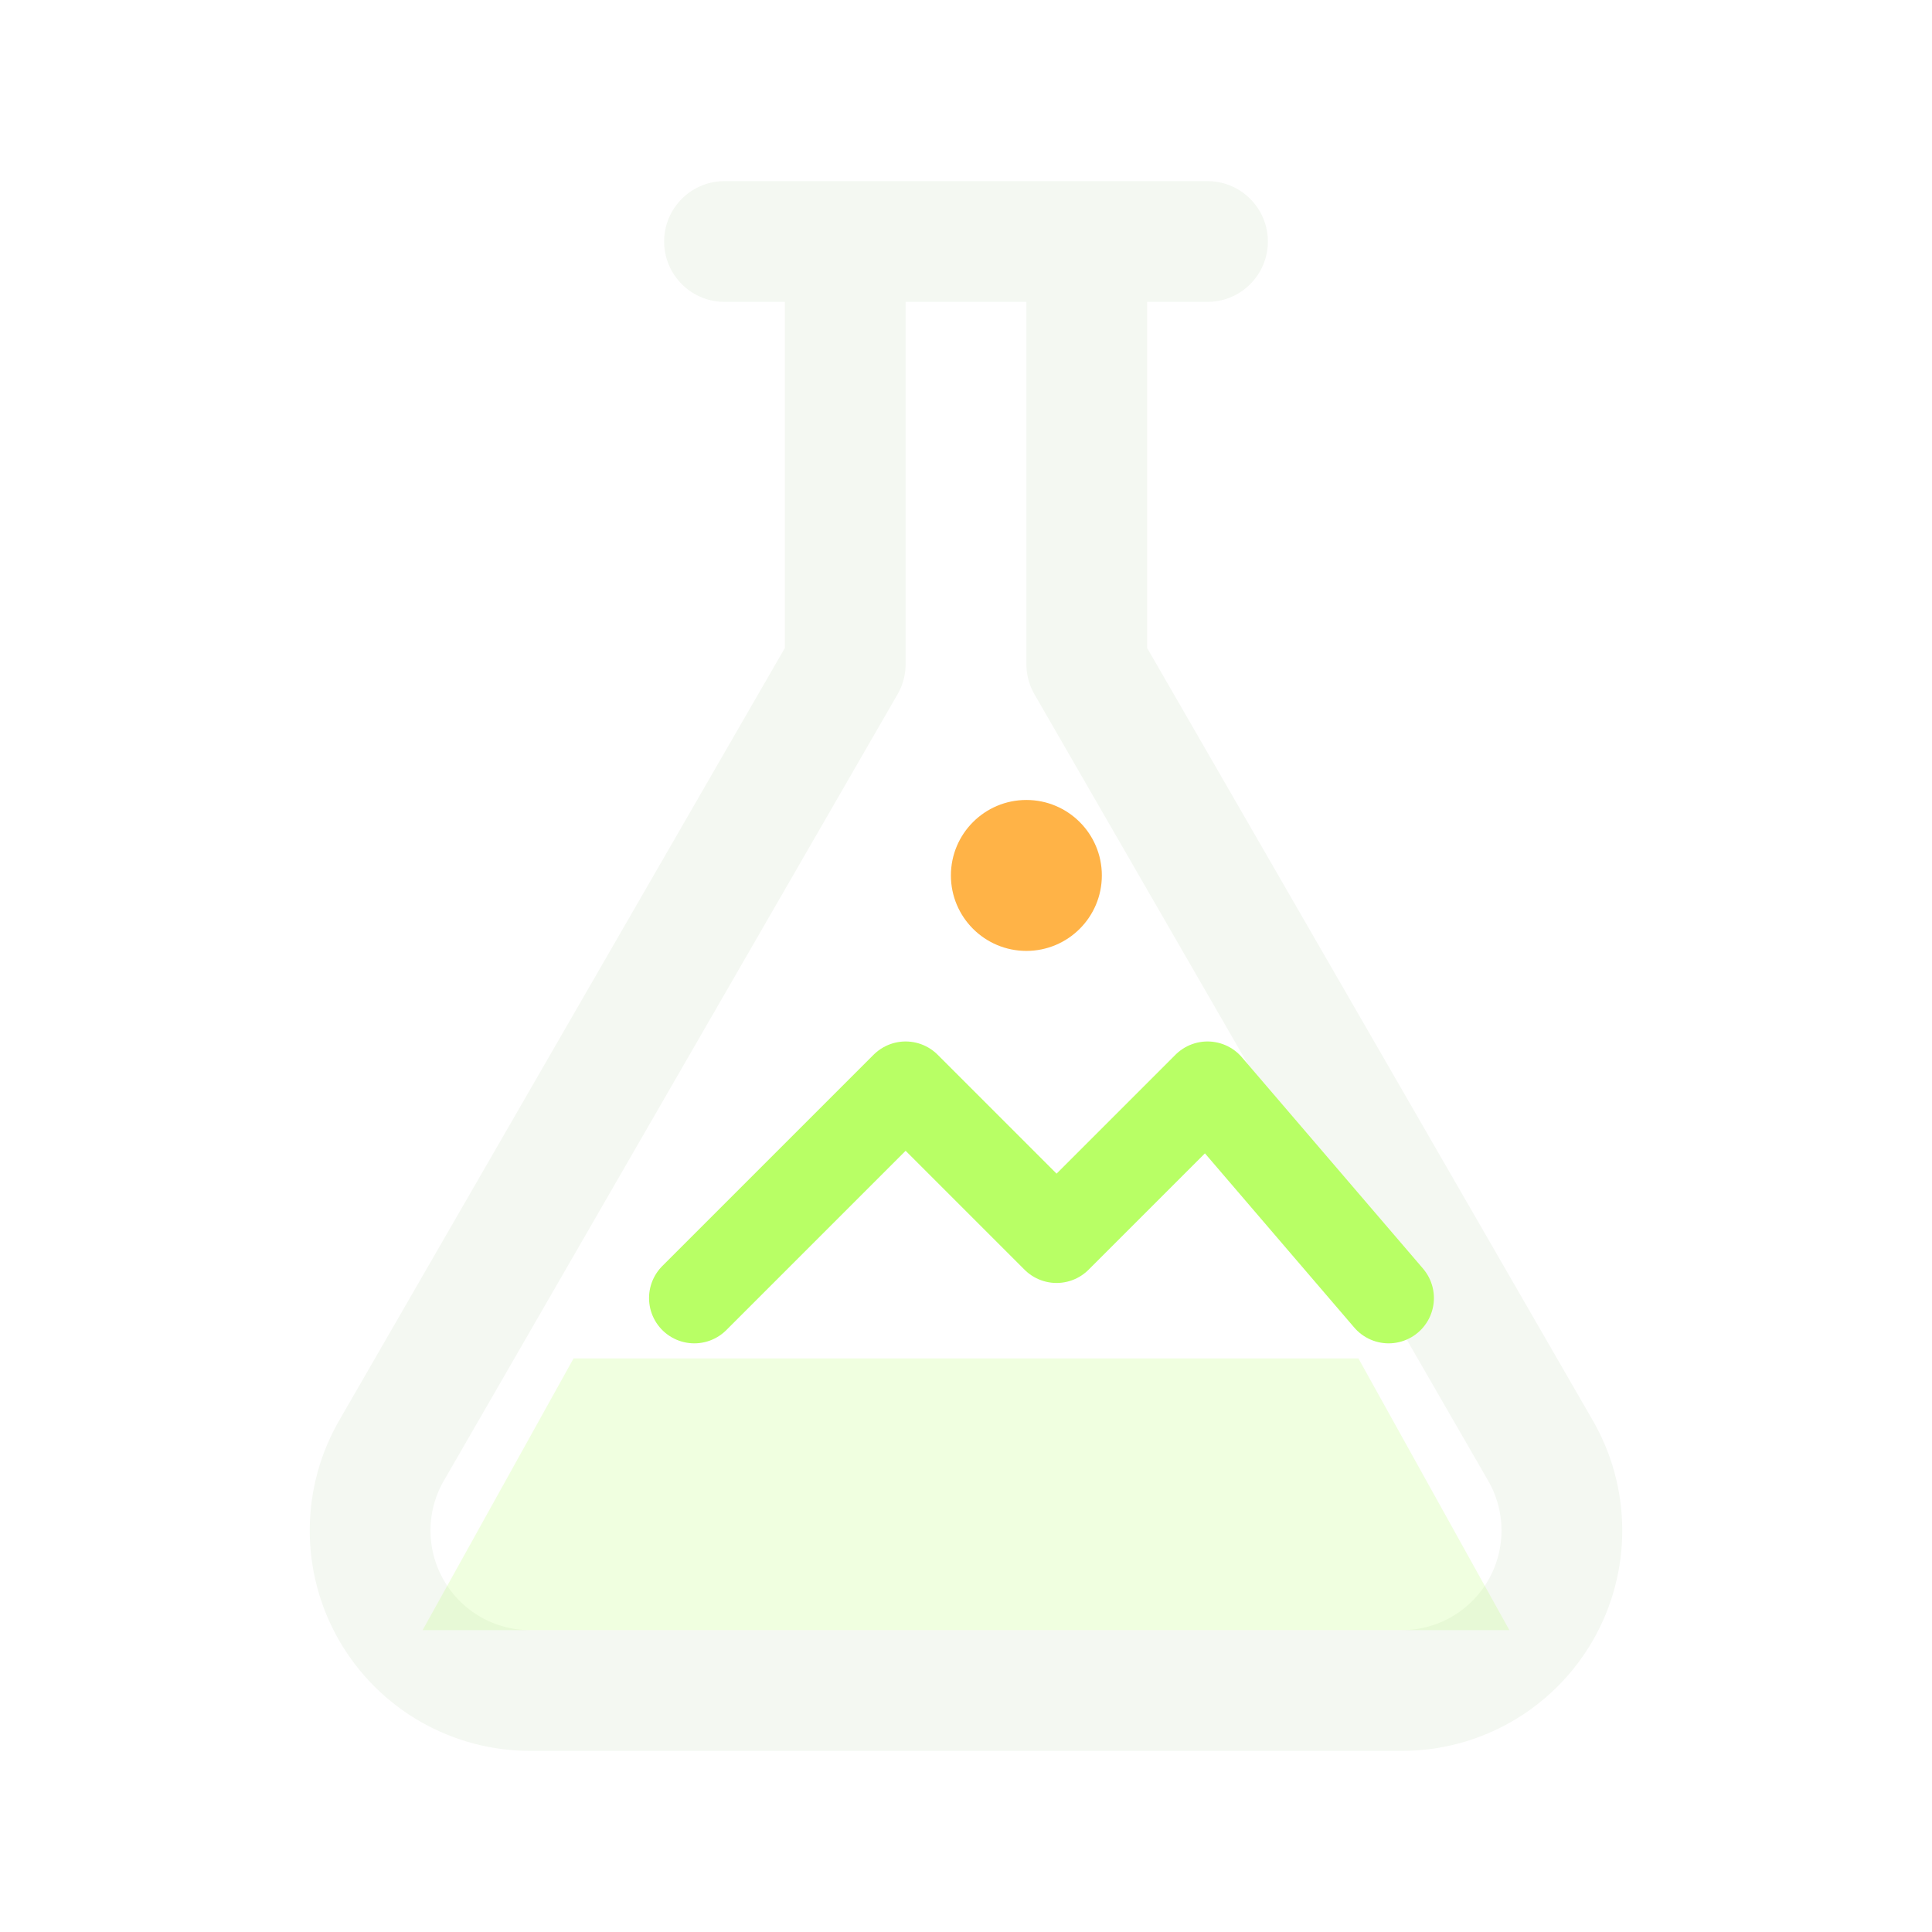
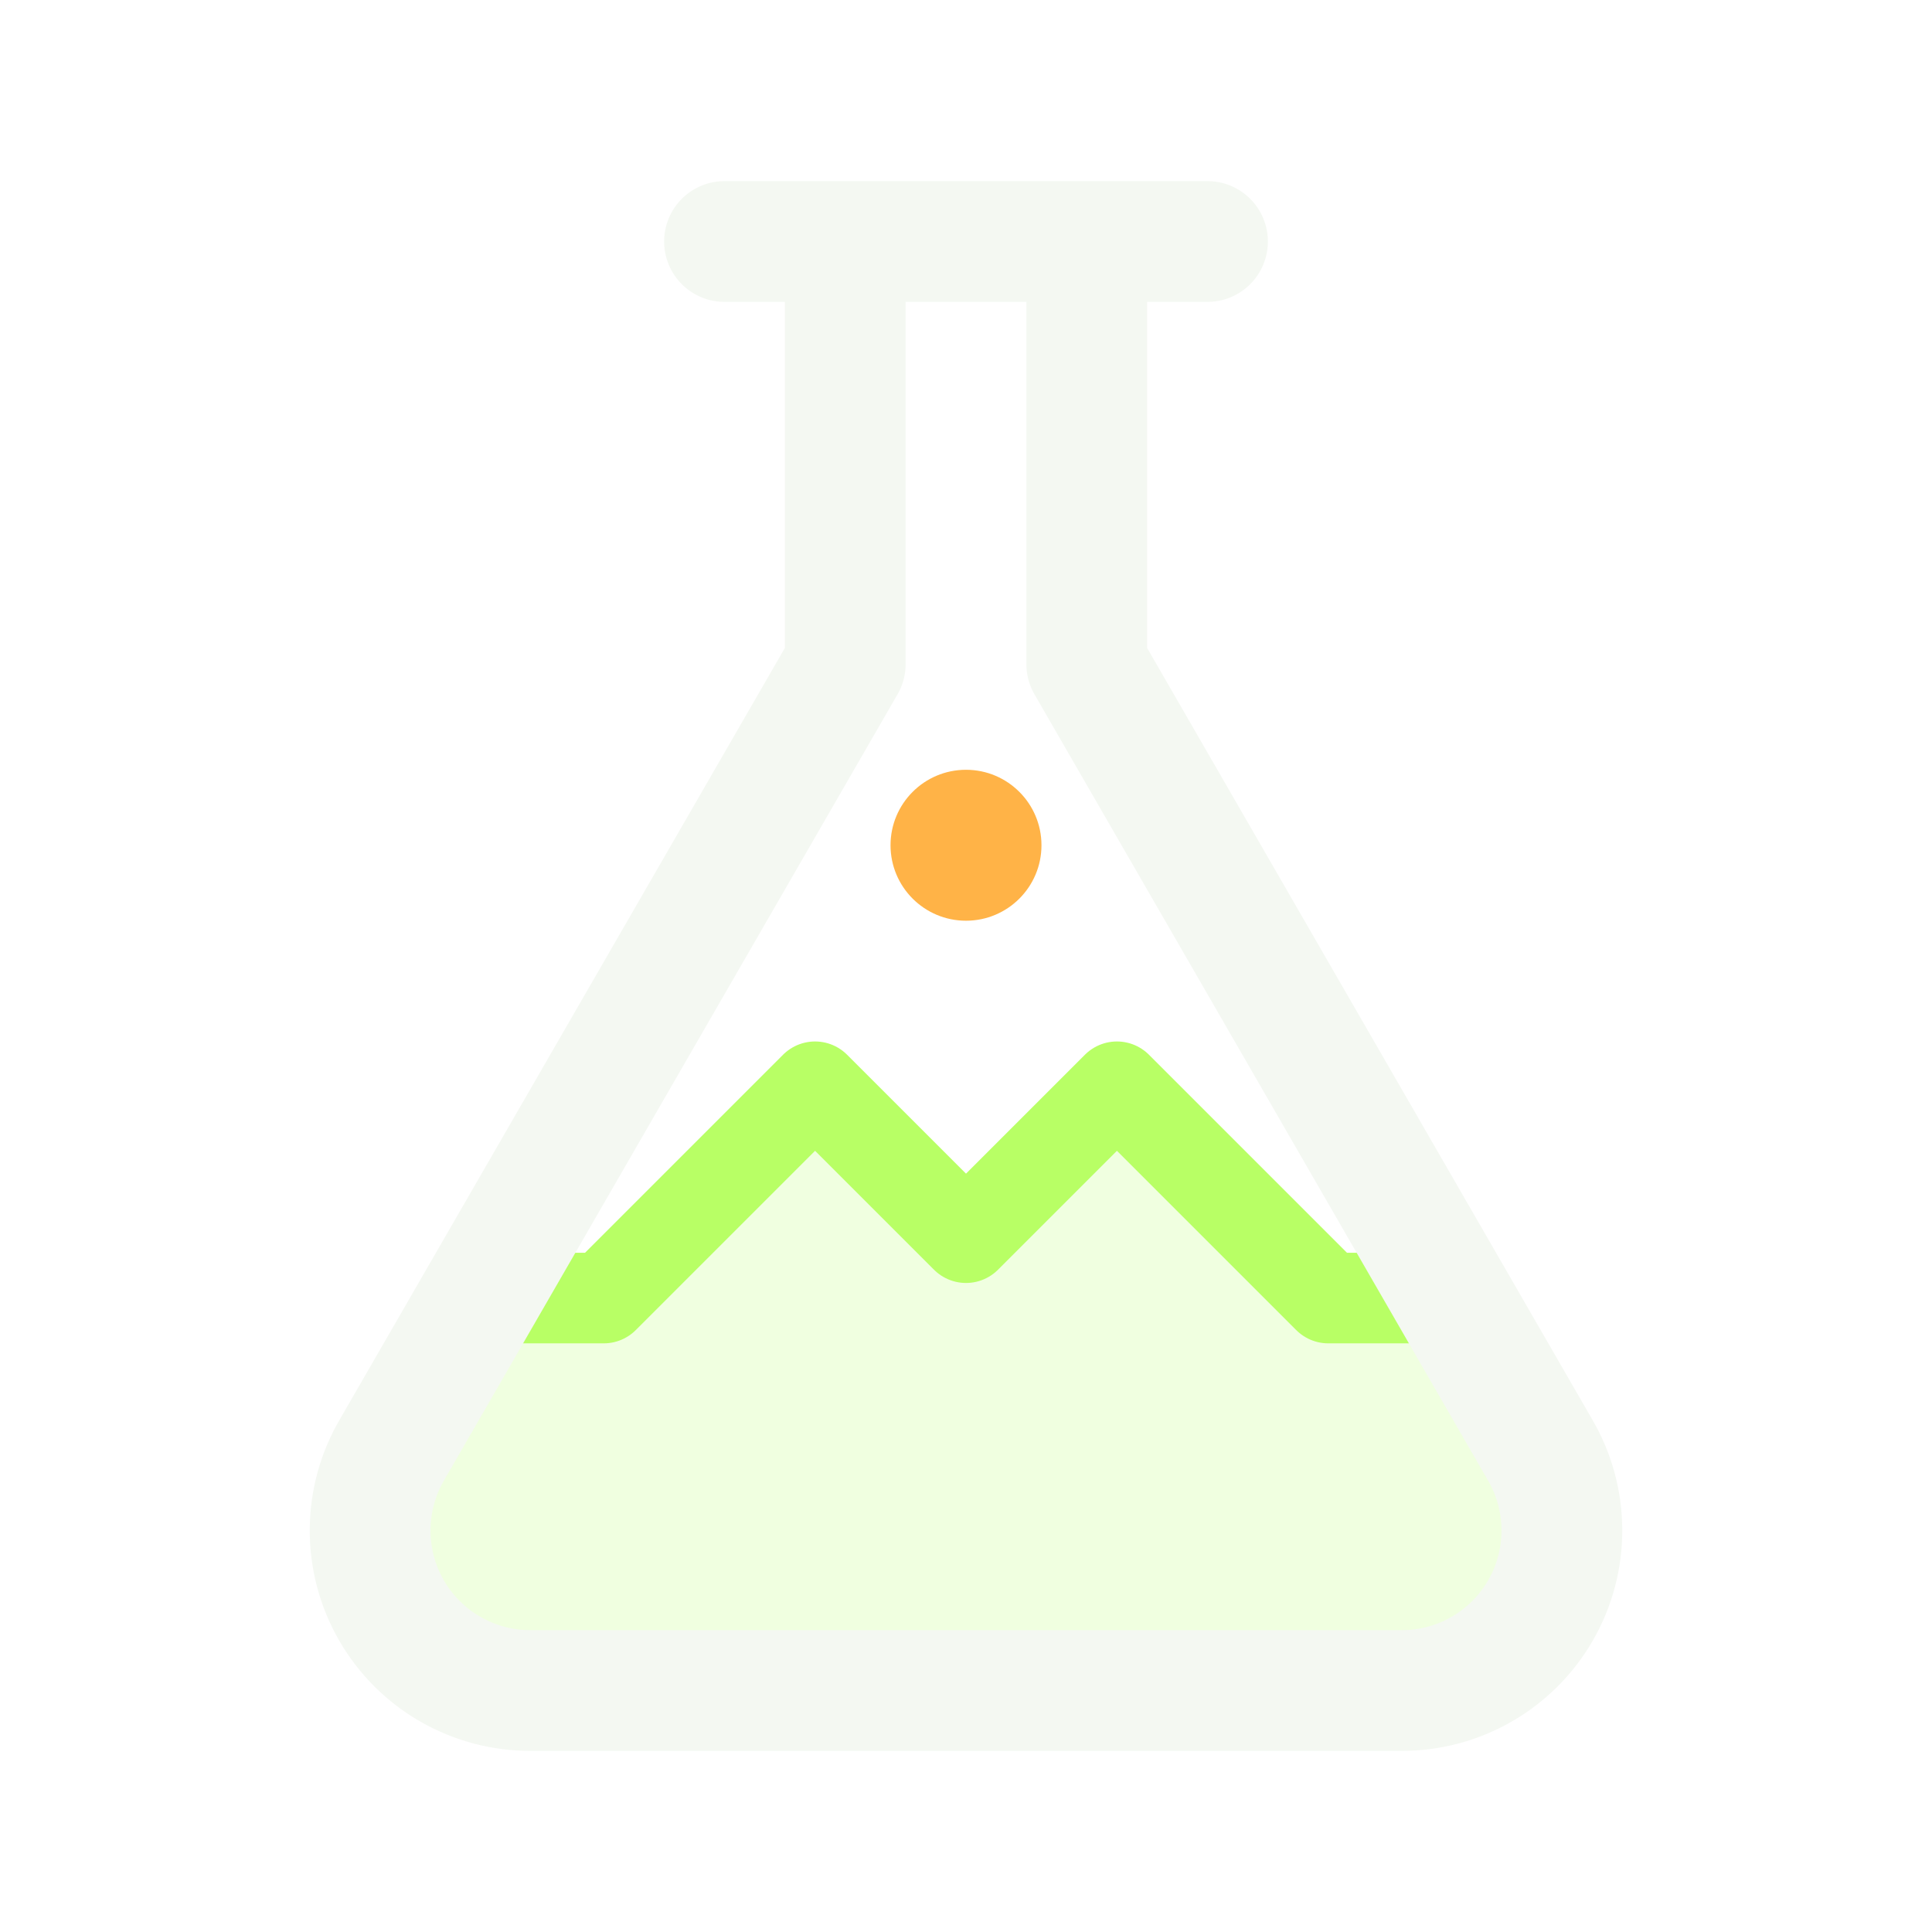
<svg xmlns="http://www.w3.org/2000/svg" viewBox="0 0 64 64" fill="none">
+   <clipPath id="labcoat-flask">
+     <path d="M28 22 13 48a5.3 5.3 0 0 0 4.6 8h28.8a5.3 5.3 0 0 0 4.6-8L36 22Z" />
+   </clipPath>
+   <g clip-path="url(#labcoat-flask)">
+     <path d="M8 43h12l7-7 5 5 5-5 7 7h12v17H8Z" fill="#b8ff65" fill-opacity=".2" />
+     <path d="M8 43h12l7-7 5 5 5-5 7 7h12" stroke="#b8ff65" stroke-width="3" stroke-linecap="round" stroke-linejoin="round" />
+   </g>
  <path d="M24 8h16M28 8v14L13 48a5.3 5.3 0 0 0 4.6 8h28.8a5.3 5.3 0 0 0 4.6-8L36 22V8" stroke="#f4f8f2" stroke-width="4" stroke-linecap="round" stroke-linejoin="round" />
-   <path d="M19 45h26l5 9H14l5-9Z" fill="#b8ff65" fill-opacity=".2" />
-   <path d="m23 43 7-7 5 5 5-5 6 7" stroke="#b8ff65" stroke-width="3" stroke-linecap="round" stroke-linejoin="round" />
-   <circle cx="34" cy="29" r="2.5" fill="#ffb347" />
+   <circle cx="32" cy="28" r="2.5" fill="#ffb347" />
</svg>
